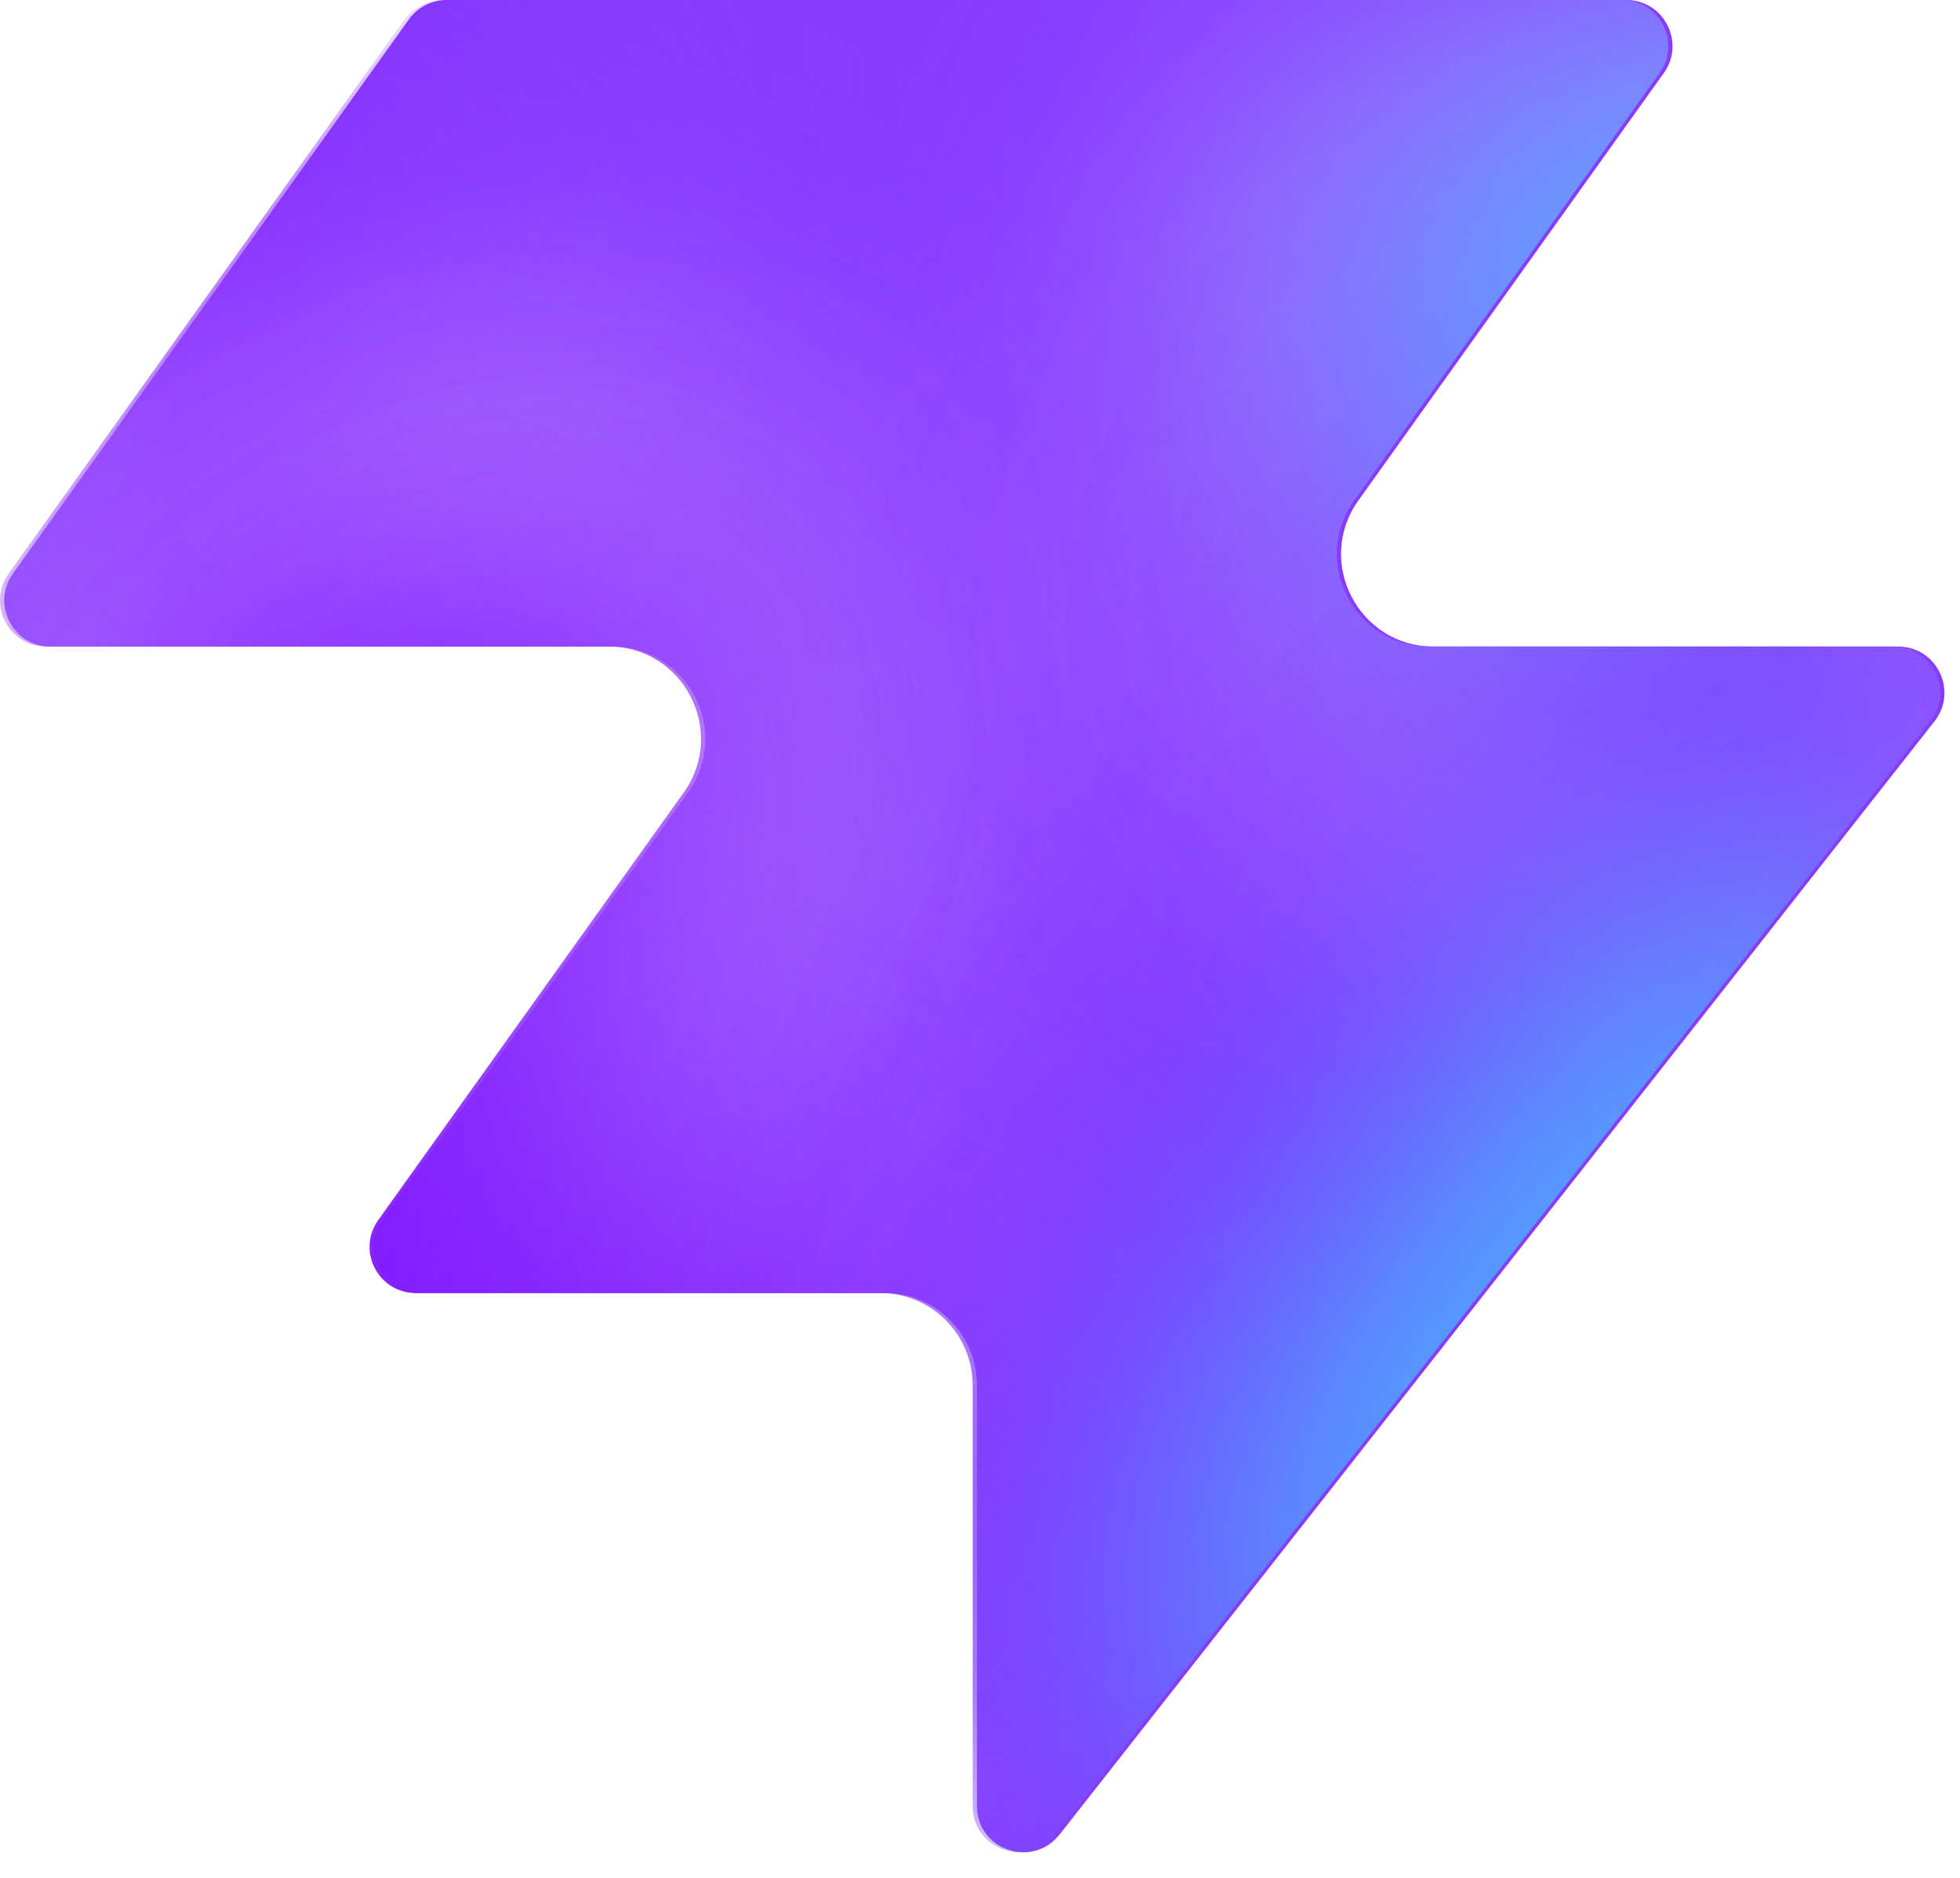
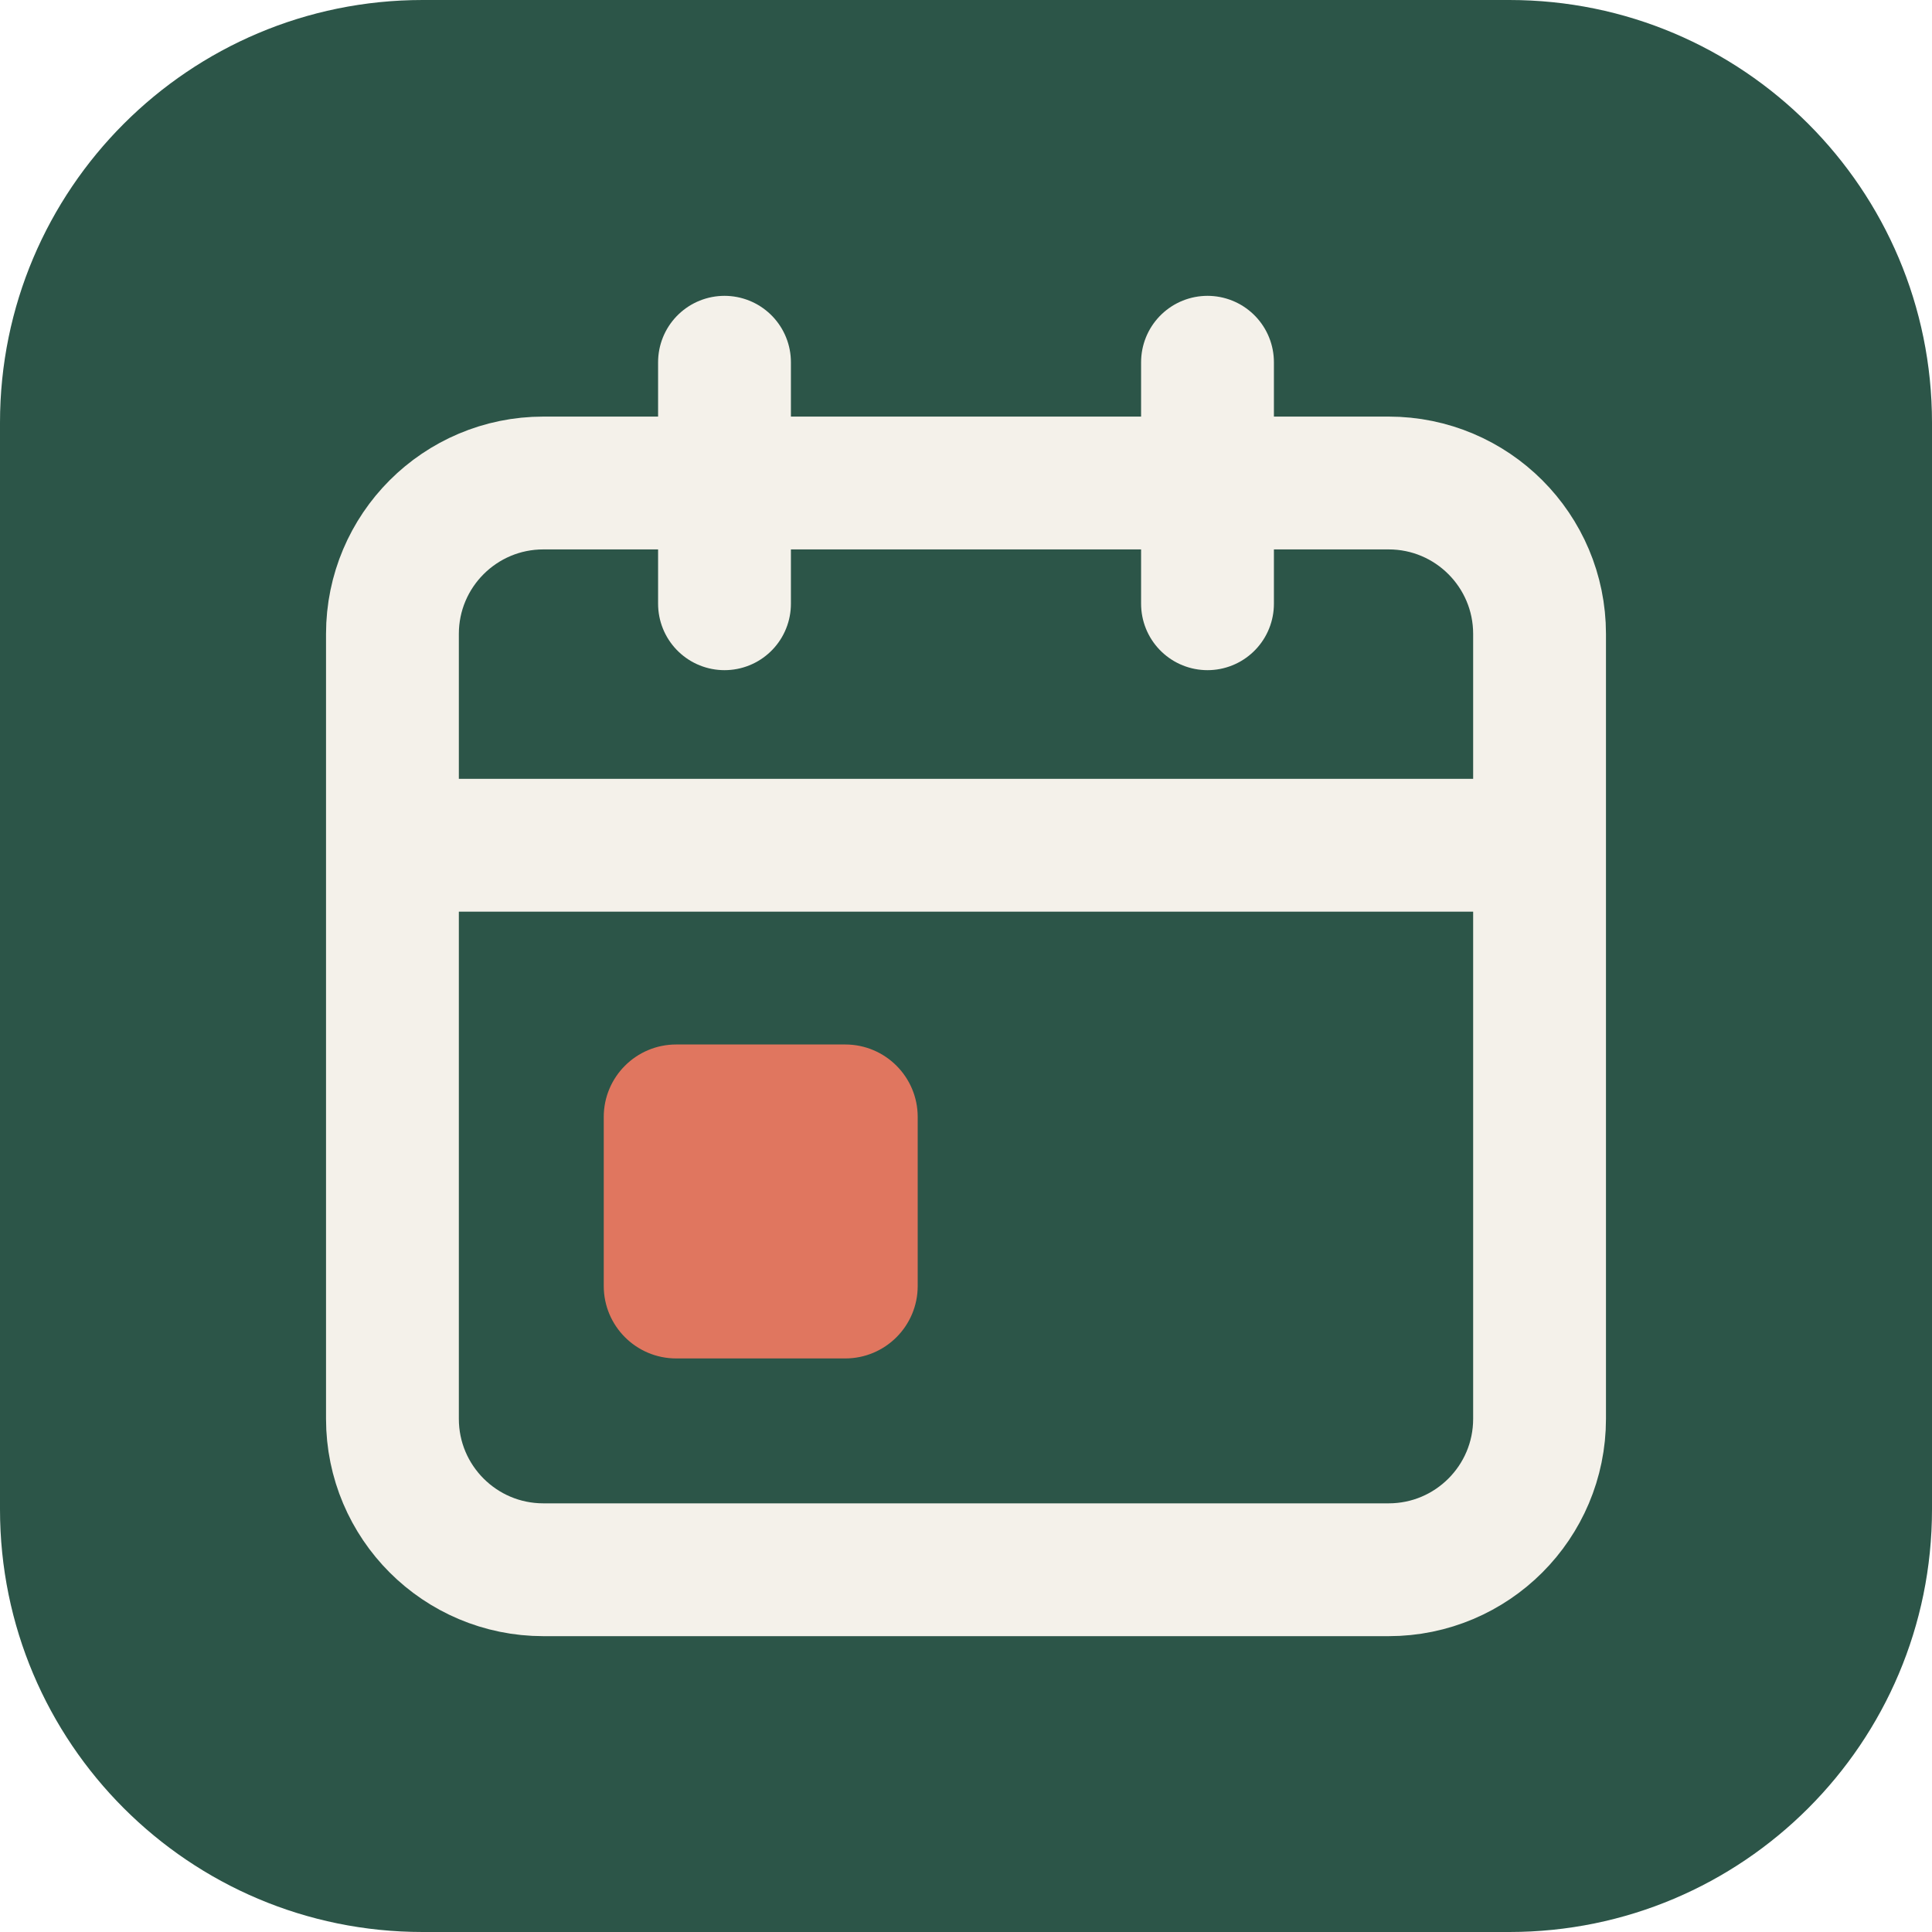
- <svg xmlns="http://www.w3.org/2000/svg" width="48" height="46" fill="none" viewBox="0 0 48 46">
-   <path fill="#863bff" d="M25.946 44.938c-.664.845-2.021.375-2.021-.698V33.937a2.26 2.26 0 0 0-2.262-2.262H10.287c-.92 0-1.456-1.04-.92-1.788l7.48-10.471c1.07-1.497 0-3.578-1.842-3.578H1.237c-.92 0-1.456-1.04-.92-1.788L10.013.474c.214-.297.556-.474.92-.474h28.894c.92 0 1.456 1.04.92 1.788l-7.48 10.471c-1.07 1.498 0 3.579 1.842 3.579h11.377c.943 0 1.473 1.088.89 1.83L25.947 44.94z" style="fill:#863bff;fill:color(display-p3 .525 .23 1);fill-opacity:1" />
-   <mask id="a" width="48" height="46" x="0" y="0" maskUnits="userSpaceOnUse" style="mask-type:alpha">
-     <path fill="#000" d="M25.842 44.938c-.664.844-2.021.375-2.021-.698V33.937a2.26 2.26 0 0 0-2.262-2.262H10.183c-.92 0-1.456-1.04-.92-1.788l7.48-10.471c1.07-1.498 0-3.579-1.842-3.579H1.133c-.92 0-1.456-1.04-.92-1.787L9.91.473c.214-.297.556-.474.92-.474h28.894c.92 0 1.456 1.04.92 1.788l-7.48 10.471c-1.07 1.498 0 3.578 1.842 3.578h11.377c.943 0 1.473 1.088.89 1.832L25.843 44.94z" style="fill:#000;fill-opacity:1" />
-   </mask>
-   <g mask="url(#a)">
-     <g filter="url(#b)">
-       <ellipse cx="5.508" cy="14.704" fill="#ede6ff" rx="5.508" ry="14.704" style="fill:#ede6ff;fill:color(display-p3 .927 .903 1);fill-opacity:1" transform="matrix(.00324 1 1 -.00324 -4.47 31.516)" />
-     </g>
-     <g filter="url(#c)">
-       <ellipse cx="10.399" cy="29.851" fill="#ede6ff" rx="10.399" ry="29.851" style="fill:#ede6ff;fill:color(display-p3 .927 .903 1);fill-opacity:1" transform="matrix(.00324 1 1 -.00324 -39.328 7.883)" />
-     </g>
-     <g filter="url(#d)">
-       <ellipse cx="5.508" cy="30.487" fill="#7e14ff" rx="5.508" ry="30.487" style="fill:#7e14ff;fill:color(display-p3 .492 .077 1);fill-opacity:1" transform="rotate(89.814 -25.913 -14.639)scale(1 -1)" />
-     </g>
-     <g filter="url(#e)">
-       <ellipse cx="5.508" cy="30.599" fill="#7e14ff" rx="5.508" ry="30.599" style="fill:#7e14ff;fill:color(display-p3 .492 .077 1);fill-opacity:1" transform="rotate(89.814 -32.644 -3.334)scale(1 -1)" />
-     </g>
-     <g filter="url(#f)">
-       <ellipse cx="5.508" cy="30.599" fill="#7e14ff" rx="5.508" ry="30.599" style="fill:#7e14ff;fill:color(display-p3 .492 .077 1);fill-opacity:1" transform="matrix(.00324 1 1 -.00324 -34.34 30.47)" />
-     </g>
-     <g filter="url(#g)">
-       <ellipse cx="14.072" cy="22.078" fill="#ede6ff" rx="14.072" ry="22.078" style="fill:#ede6ff;fill:color(display-p3 .927 .903 1);fill-opacity:1" transform="rotate(93.35 24.506 48.493)scale(-1 1)" />
-     </g>
-     <g filter="url(#h)">
-       <ellipse cx="3.47" cy="21.501" fill="#7e14ff" rx="3.47" ry="21.501" style="fill:#7e14ff;fill:color(display-p3 .492 .077 1);fill-opacity:1" transform="rotate(89.009 28.708 47.59)scale(-1 1)" />
-     </g>
-     <g filter="url(#i)">
-       <ellipse cx="3.47" cy="21.501" fill="#7e14ff" rx="3.47" ry="21.501" style="fill:#7e14ff;fill:color(display-p3 .492 .077 1);fill-opacity:1" transform="rotate(89.009 28.708 47.59)scale(-1 1)" />
-     </g>
-     <g filter="url(#j)">
-       <ellipse cx=".387" cy="8.972" fill="#7e14ff" rx="4.407" ry="29.108" style="fill:#7e14ff;fill:color(display-p3 .492 .077 1);fill-opacity:1" transform="rotate(39.51 .387 8.972)" />
-     </g>
-     <g filter="url(#k)">
-       <ellipse cx="47.523" cy="-6.092" fill="#7e14ff" rx="4.407" ry="29.108" style="fill:#7e14ff;fill:color(display-p3 .492 .077 1);fill-opacity:1" transform="rotate(37.892 47.523 -6.092)" />
-     </g>
-     <g filter="url(#l)">
-       <ellipse cx="41.412" cy="6.333" fill="#47bfff" rx="5.971" ry="9.665" style="fill:#47bfff;fill:color(display-p3 .28 .748 1);fill-opacity:1" transform="rotate(37.892 41.412 6.333)" />
-     </g>
-     <g filter="url(#m)">
-       <ellipse cx="-1.879" cy="38.332" fill="#7e14ff" rx="4.407" ry="29.108" style="fill:#7e14ff;fill:color(display-p3 .492 .077 1);fill-opacity:1" transform="rotate(37.892 -1.88 38.332)" />
-     </g>
-     <g filter="url(#n)">
-       <ellipse cx="-1.879" cy="38.332" fill="#7e14ff" rx="4.407" ry="29.108" style="fill:#7e14ff;fill:color(display-p3 .492 .077 1);fill-opacity:1" transform="rotate(37.892 -1.88 38.332)" />
-     </g>
-     <g filter="url(#o)">
-       <ellipse cx="35.651" cy="29.907" fill="#7e14ff" rx="4.407" ry="29.108" style="fill:#7e14ff;fill:color(display-p3 .492 .077 1);fill-opacity:1" transform="rotate(37.892 35.651 29.907)" />
-     </g>
-     <g filter="url(#p)">
-       <ellipse cx="38.418" cy="32.4" fill="#47bfff" rx="5.971" ry="15.297" style="fill:#47bfff;fill:color(display-p3 .28 .748 1);fill-opacity:1" transform="rotate(37.892 38.418 32.4)" />
-     </g>
-   </g>
-   <defs>
-     <filter id="b" width="60.045" height="41.654" x="-19.77" y="16.149" color-interpolation-filters="sRGB" filterUnits="userSpaceOnUse">
-       <feFlood flood-opacity="0" result="BackgroundImageFix" />
-       <feBlend in="SourceGraphic" in2="BackgroundImageFix" result="shape" />
-       <feGaussianBlur result="effect1_foregroundBlur_2002_17158" stdDeviation="7.659" />
-     </filter>
-     <filter id="c" width="90.34" height="51.437" x="-54.613" y="-7.533" color-interpolation-filters="sRGB" filterUnits="userSpaceOnUse">
-       <feFlood flood-opacity="0" result="BackgroundImageFix" />
-       <feBlend in="SourceGraphic" in2="BackgroundImageFix" result="shape" />
-       <feGaussianBlur result="effect1_foregroundBlur_2002_17158" stdDeviation="7.659" />
-     </filter>
-     <filter id="d" width="79.355" height="29.4" x="-49.64" y="2.03" color-interpolation-filters="sRGB" filterUnits="userSpaceOnUse">
-       <feFlood flood-opacity="0" result="BackgroundImageFix" />
-       <feBlend in="SourceGraphic" in2="BackgroundImageFix" result="shape" />
-       <feGaussianBlur result="effect1_foregroundBlur_2002_17158" stdDeviation="4.596" />
-     </filter>
-     <filter id="e" width="79.579" height="29.4" x="-45.045" y="20.029" color-interpolation-filters="sRGB" filterUnits="userSpaceOnUse">
-       <feFlood flood-opacity="0" result="BackgroundImageFix" />
-       <feBlend in="SourceGraphic" in2="BackgroundImageFix" result="shape" />
-       <feGaussianBlur result="effect1_foregroundBlur_2002_17158" stdDeviation="4.596" />
-     </filter>
-     <filter id="f" width="79.579" height="29.4" x="-43.513" y="21.178" color-interpolation-filters="sRGB" filterUnits="userSpaceOnUse">
-       <feFlood flood-opacity="0" result="BackgroundImageFix" />
-       <feBlend in="SourceGraphic" in2="BackgroundImageFix" result="shape" />
-       <feGaussianBlur result="effect1_foregroundBlur_2002_17158" stdDeviation="4.596" />
-     </filter>
-     <filter id="g" width="74.749" height="58.852" x="15.756" y="-17.901" color-interpolation-filters="sRGB" filterUnits="userSpaceOnUse">
-       <feFlood flood-opacity="0" result="BackgroundImageFix" />
-       <feBlend in="SourceGraphic" in2="BackgroundImageFix" result="shape" />
-       <feGaussianBlur result="effect1_foregroundBlur_2002_17158" stdDeviation="7.659" />
-     </filter>
-     <filter id="h" width="61.377" height="25.362" x="23.548" y="2.284" color-interpolation-filters="sRGB" filterUnits="userSpaceOnUse">
-       <feFlood flood-opacity="0" result="BackgroundImageFix" />
-       <feBlend in="SourceGraphic" in2="BackgroundImageFix" result="shape" />
-       <feGaussianBlur result="effect1_foregroundBlur_2002_17158" stdDeviation="4.596" />
-     </filter>
-     <filter id="i" width="61.377" height="25.362" x="23.548" y="2.284" color-interpolation-filters="sRGB" filterUnits="userSpaceOnUse">
-       <feFlood flood-opacity="0" result="BackgroundImageFix" />
-       <feBlend in="SourceGraphic" in2="BackgroundImageFix" result="shape" />
-       <feGaussianBlur result="effect1_foregroundBlur_2002_17158" stdDeviation="4.596" />
-     </filter>
-     <filter id="j" width="56.045" height="63.649" x="-27.636" y="-22.853" color-interpolation-filters="sRGB" filterUnits="userSpaceOnUse">
-       <feFlood flood-opacity="0" result="BackgroundImageFix" />
-       <feBlend in="SourceGraphic" in2="BackgroundImageFix" result="shape" />
-       <feGaussianBlur result="effect1_foregroundBlur_2002_17158" stdDeviation="4.596" />
-     </filter>
-     <filter id="k" width="54.814" height="64.646" x="20.116" y="-38.415" color-interpolation-filters="sRGB" filterUnits="userSpaceOnUse">
-       <feFlood flood-opacity="0" result="BackgroundImageFix" />
-       <feBlend in="SourceGraphic" in2="BackgroundImageFix" result="shape" />
-       <feGaussianBlur result="effect1_foregroundBlur_2002_17158" stdDeviation="4.596" />
-     </filter>
-     <filter id="l" width="33.541" height="35.313" x="24.641" y="-11.323" color-interpolation-filters="sRGB" filterUnits="userSpaceOnUse">
-       <feFlood flood-opacity="0" result="BackgroundImageFix" />
-       <feBlend in="SourceGraphic" in2="BackgroundImageFix" result="shape" />
-       <feGaussianBlur result="effect1_foregroundBlur_2002_17158" stdDeviation="4.596" />
-     </filter>
-     <filter id="m" width="54.814" height="64.646" x="-29.286" y="6.009" color-interpolation-filters="sRGB" filterUnits="userSpaceOnUse">
-       <feFlood flood-opacity="0" result="BackgroundImageFix" />
-       <feBlend in="SourceGraphic" in2="BackgroundImageFix" result="shape" />
-       <feGaussianBlur result="effect1_foregroundBlur_2002_17158" stdDeviation="4.596" />
-     </filter>
-     <filter id="n" width="54.814" height="64.646" x="-29.286" y="6.009" color-interpolation-filters="sRGB" filterUnits="userSpaceOnUse">
-       <feFlood flood-opacity="0" result="BackgroundImageFix" />
-       <feBlend in="SourceGraphic" in2="BackgroundImageFix" result="shape" />
-       <feGaussianBlur result="effect1_foregroundBlur_2002_17158" stdDeviation="4.596" />
-     </filter>
-     <filter id="o" width="54.814" height="64.646" x="8.244" y="-2.416" color-interpolation-filters="sRGB" filterUnits="userSpaceOnUse">
-       <feFlood flood-opacity="0" result="BackgroundImageFix" />
-       <feBlend in="SourceGraphic" in2="BackgroundImageFix" result="shape" />
-       <feGaussianBlur result="effect1_foregroundBlur_2002_17158" stdDeviation="4.596" />
-     </filter>
-     <filter id="p" width="39.409" height="43.623" x="18.713" y="10.588" color-interpolation-filters="sRGB" filterUnits="userSpaceOnUse">
-       <feFlood flood-opacity="0" result="BackgroundImageFix" />
-       <feBlend in="SourceGraphic" in2="BackgroundImageFix" result="shape" />
-       <feGaussianBlur result="effect1_foregroundBlur_2002_17158" stdDeviation="4.596" />
-     </filter>
-   </defs>
+ <svg xmlns="http://www.w3.org/2000/svg" viewBox="0 0 32 32" width="32" height="32">
+   <rect width="32" height="32" rx="7" fill="#2c5548" />
+   <line x1="12" y1="6" x2="12" y2="10" stroke="#f4f1ea" stroke-width="2.2" stroke-linecap="round" />
+   <line x1="20" y1="6" x2="20" y2="10" stroke="#f4f1ea" stroke-width="2.2" stroke-linecap="round" />
+   <rect x="6.5" y="8" width="19" height="18" rx="2.5" fill="none" stroke="#f4f1ea" stroke-width="2.2" />
+   <line x1="6.5" y1="14" x2="25.5" y2="14" stroke="#f4f1ea" stroke-width="2.2" />
+   <rect x="10" y="17.3" width="5.2" height="5.2" rx="1.2" fill="#e0765f" />
</svg>
